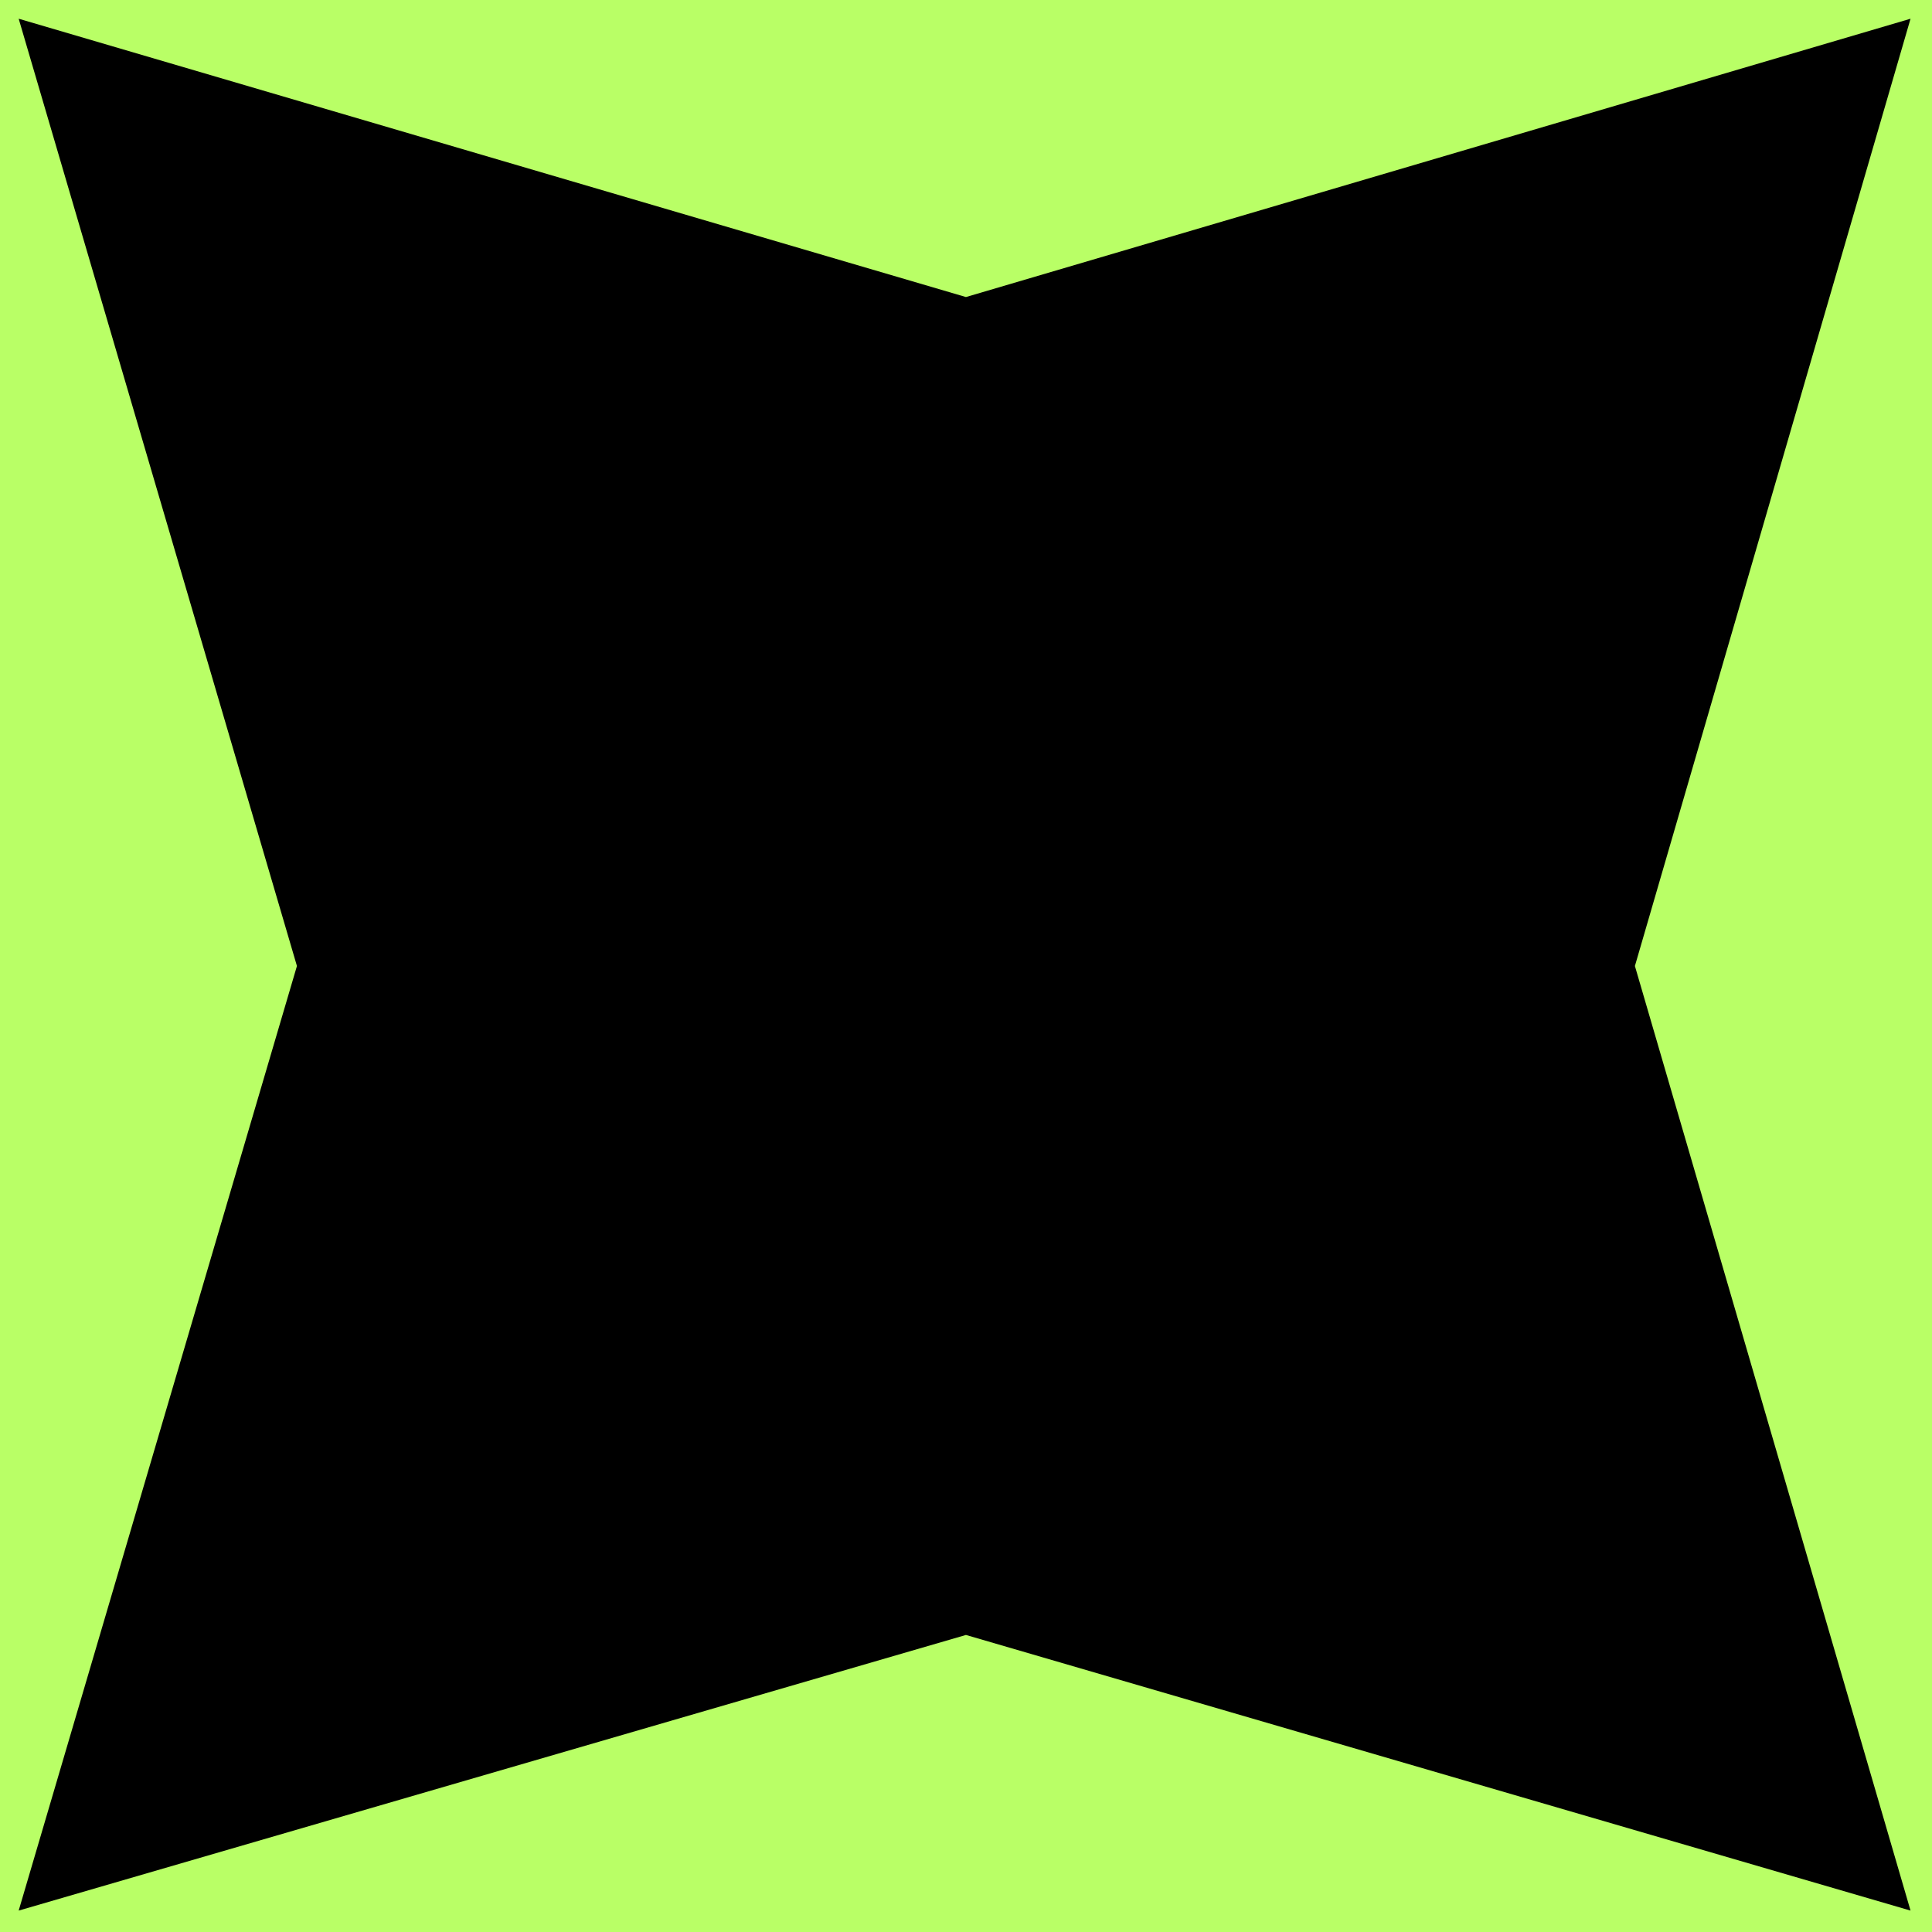
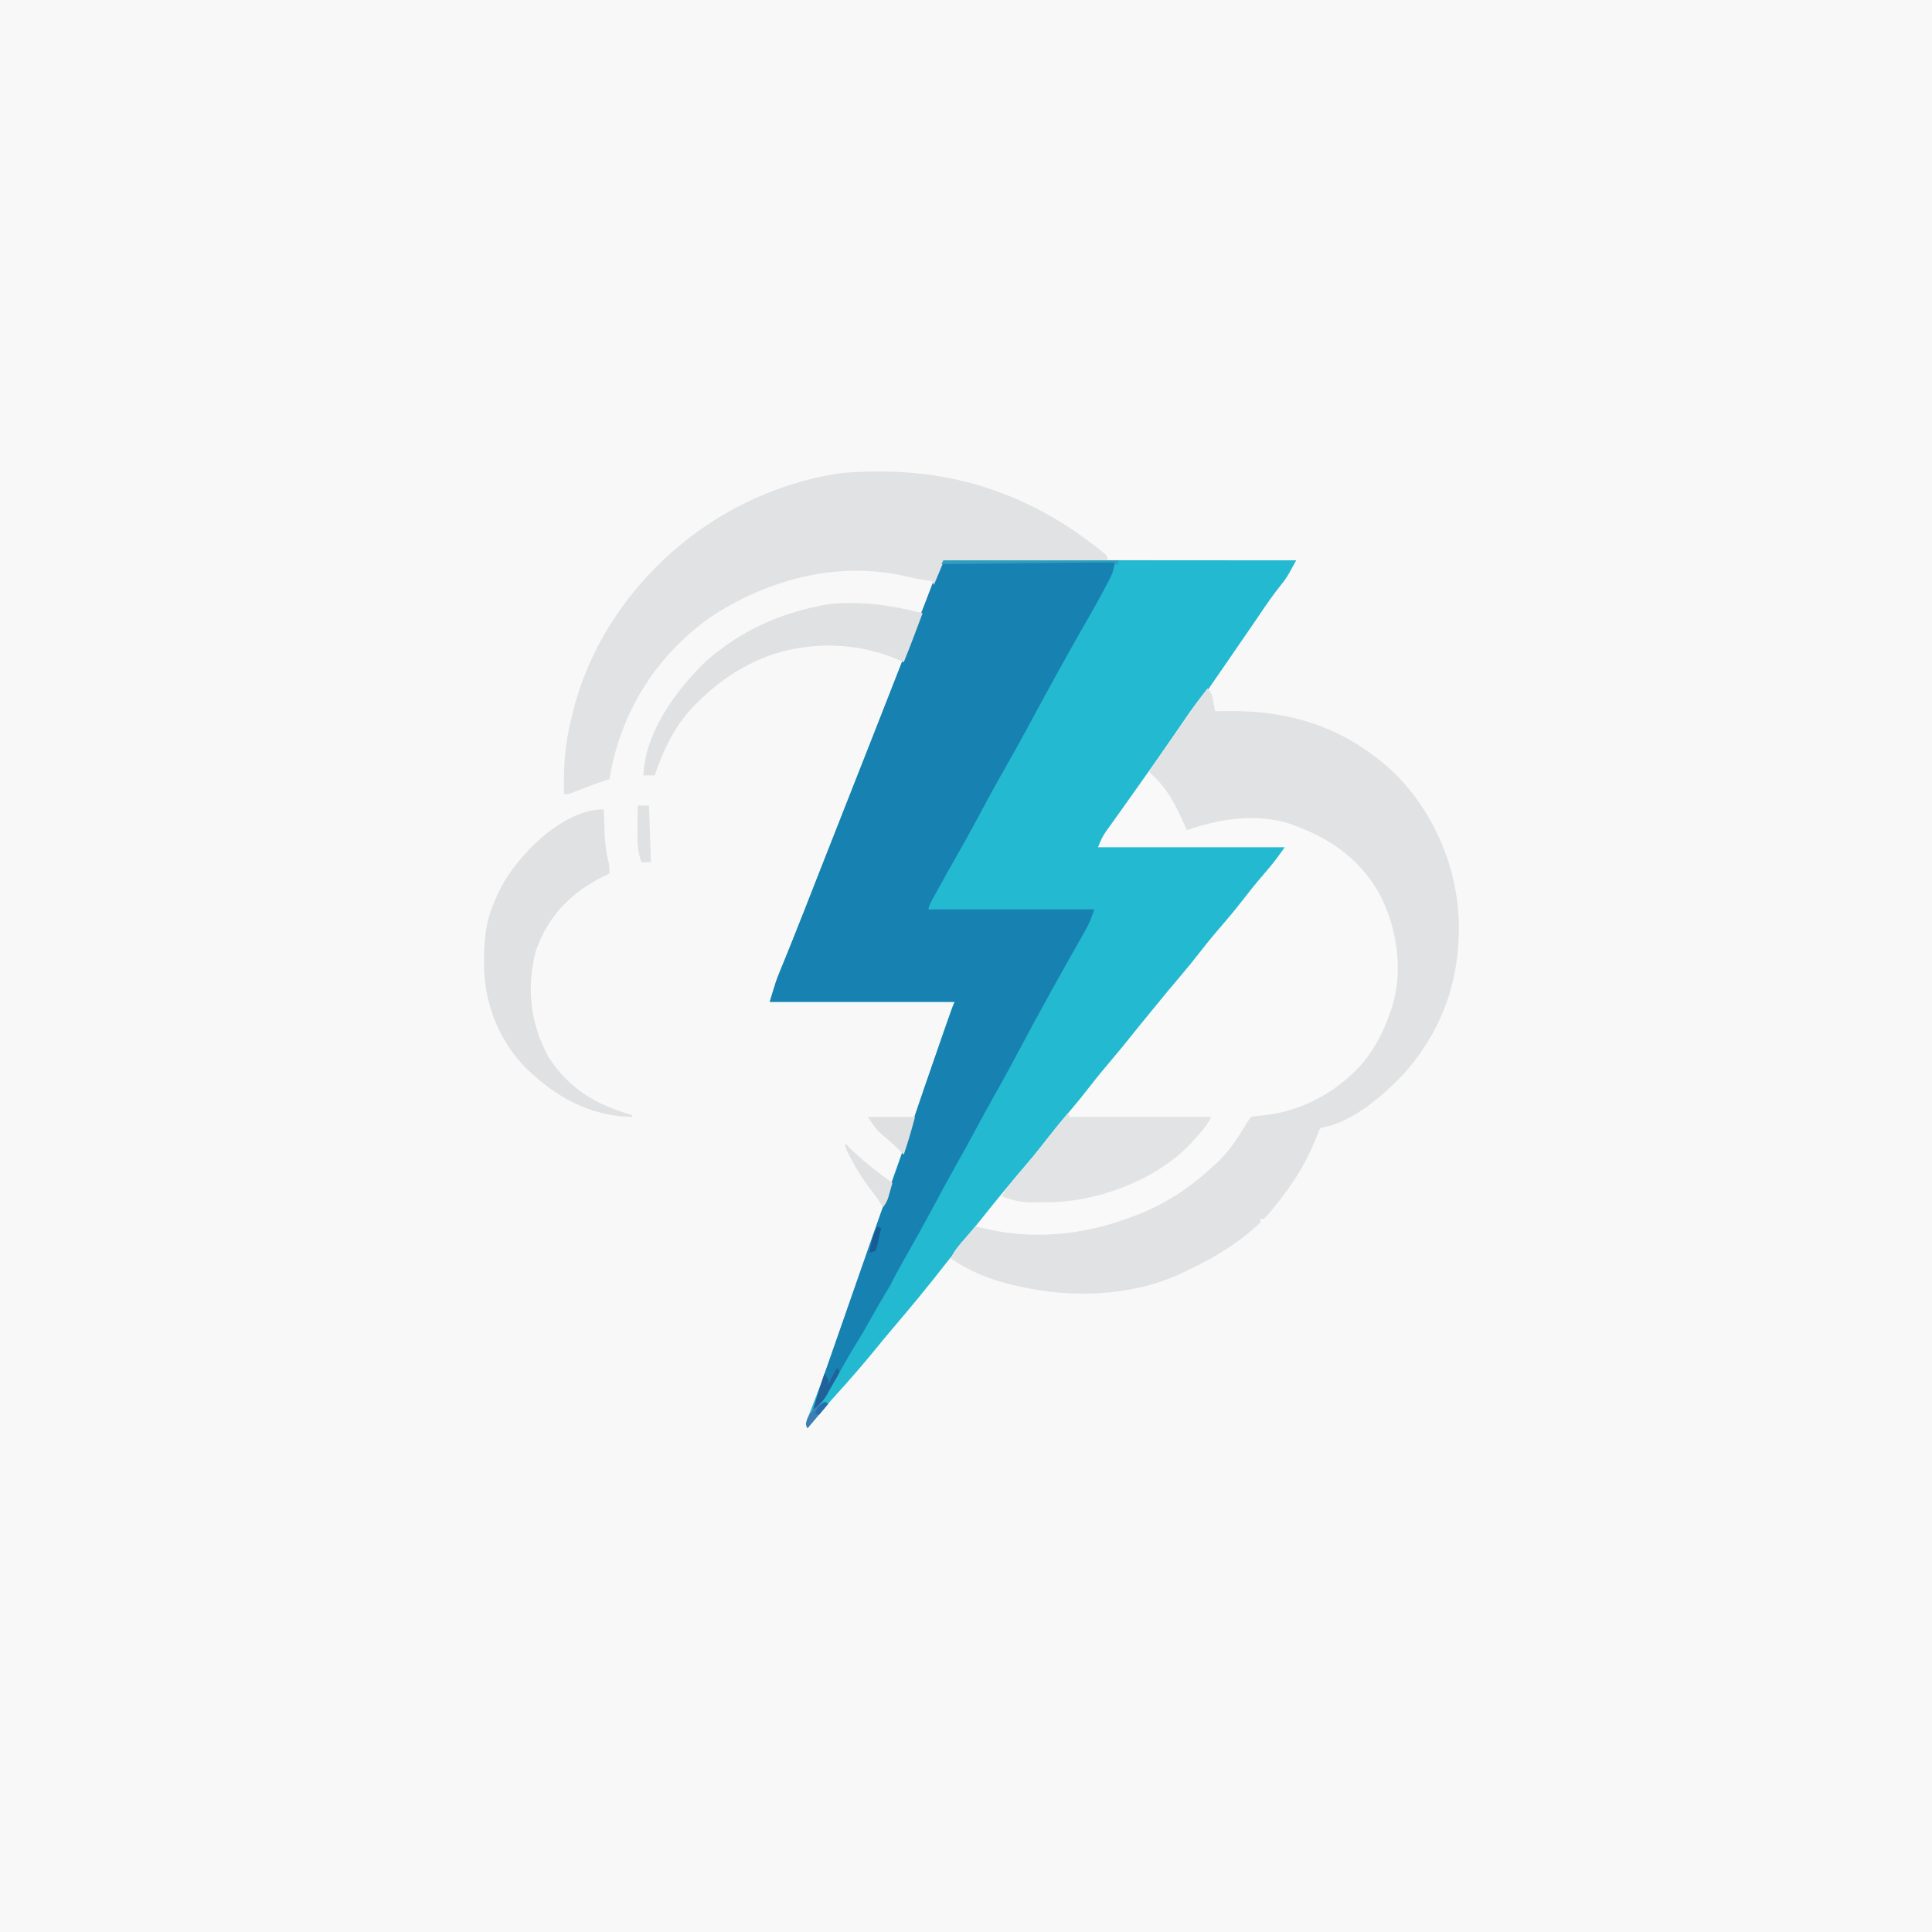
- <svg xmlns="http://www.w3.org/2000/svg" width="36" height="36" viewBox="0 0 36 36" fill="none">
-   <g clip-path="url(#clip0_920_231)">
-     <rect width="36" height="36" fill="#B9FF66" />
-     <path d="M17.999 5.535L35.6 0.349L30.464 18L35.6 35.601L17.999 30.465L0.348 35.601L5.533 18L0.348 0.349L17.999 5.535Z" fill="black" />
-   </g>
-   <defs>
-     <clipPath id="clip0_920_231">
-       <rect width="36" height="36" fill="white" />
-     </clipPath>
-   </defs>
+ <svg xmlns="http://www.w3.org/2000/svg" version="1.1" width="1024" height="1024">
+   <path d="M0 0 C337.92 0 675.84 0 1024 0 C1024 337.92 1024 675.84 1024 1024 C686.08 1024 348.16 1024 0 1024 C0 686.08 0 348.16 0 0 Z " fill="#F8F8F8" transform="translate(0,0)" />
+   <path d="M0 0 C1.087 0.004 1.087 0.004 2.196 0.009 C3.343 0.008 3.343 0.008 4.513 0.006 C7.094 0.005 9.675 0.01 12.256 0.016 C14.099 0.016 15.941 0.016 17.784 0.015 C22.802 0.015 27.82 0.021 32.839 0.028 C38.077 0.034 43.316 0.035 48.554 0.036 C58.481 0.039 68.408 0.047 78.335 0.057 C89.634 0.068 100.932 0.074 112.231 0.079 C135.479 0.089 158.728 0.107 181.977 0.129 C181.183 1.578 180.386 3.025 179.589 4.471 C179.146 5.277 178.702 6.084 178.246 6.914 C176.863 9.327 175.332 11.469 173.562 13.613 C170.003 18.053 166.783 22.663 163.602 27.379 C162.459 29.062 161.315 30.744 160.172 32.426 C159.623 33.235 159.074 34.044 158.509 34.877 C156.515 37.807 154.499 40.719 152.477 43.629 C149.407 48.05 146.364 52.488 143.331 56.935 C135.835 67.925 128.226 78.831 120.461 89.633 C119.653 90.757 118.846 91.88 118.039 93.004 C117.641 93.558 117.243 94.112 116.833 94.683 C112.748 100.4 108.815 106.218 104.866 112.029 C101.477 116.994 97.999 121.867 94.414 126.692 C88.347 134.99 82.679 143.575 76.977 152.129 C109.647 152.129 142.317 152.129 175.977 152.129 C174.245 155.593 172.673 157.887 170.227 160.817 C169.427 161.78 168.628 162.742 167.805 163.735 C167.358 164.27 166.911 164.805 166.451 165.357 C163.612 168.769 160.797 172.201 157.977 175.629 C156.759 177.107 155.542 178.585 154.324 180.063 C149.169 186.323 144.026 192.593 138.926 198.899 C133.795 205.237 128.65 211.554 123.352 217.754 C119.632 222.107 116.05 226.544 112.539 231.067 C108.266 236.571 103.813 241.886 99.253 247.153 C95.696 251.268 92.257 255.46 88.883 259.727 C86.876 262.256 84.837 264.757 82.789 267.254 C79.005 271.868 75.238 276.496 71.477 281.129 C67.113 286.503 62.739 291.868 58.352 297.223 C55.386 300.852 52.431 304.49 49.477 308.129 C47.813 310.177 46.149 312.225 44.485 314.272 C43.167 315.895 41.849 317.518 40.531 319.141 C37.062 323.4 33.562 327.627 29.997 331.806 C25.729 336.809 21.571 341.87 17.539 347.067 C13.811 351.871 9.963 356.537 5.977 361.129 C2.06 365.643 -1.732 370.222 -5.398 374.942 C-14.041 386.064 -23.069 396.875 -32.196 407.602 C-34.972 410.87 -37.699 414.173 -40.398 417.504 C-47.581 426.321 -55.065 434.899 -62.711 443.317 C-67.661 448.772 -72.343 454.443 -77.023 460.129 C-78.023 458.129 -78.023 458.129 -77.464 456.132 C-76.982 454.901 -76.982 454.901 -76.491 453.644 C-76.131 452.709 -75.772 451.774 -75.401 450.81 C-75.001 449.788 -74.6 448.765 -74.188 447.711 C-73.343 445.508 -72.501 443.305 -71.661 441.1 C-71.223 439.95 -70.785 438.8 -70.333 437.615 C-68.242 432.048 -66.263 426.441 -64.297 420.828 C-63.901 419.7 -63.506 418.572 -63.099 417.41 C-61.863 413.88 -60.631 410.348 -59.398 406.817 C-58.52 404.306 -57.642 401.796 -56.763 399.286 C-54.179 391.902 -51.601 384.516 -49.023 377.129 C-48.3 375.056 -47.577 372.984 -46.853 370.911 C-44.314 363.637 -41.776 356.362 -39.242 349.086 C-36.49 341.187 -33.733 333.29 -30.949 325.403 C-29.932 322.52 -28.915 319.637 -27.898 316.754 C-27.65 316.05 -27.402 315.346 -27.146 314.621 C-23.241 303.54 -19.4 292.438 -15.578 281.328 C-15.34 280.636 -15.101 279.943 -14.856 279.229 C-12.44 272.206 -10.027 265.183 -7.618 258.158 C-6.714 255.52 -5.808 252.882 -4.902 250.244 C-4.269 248.4 -3.638 246.556 -3.007 244.711 C-2.628 243.608 -2.249 242.505 -1.858 241.369 C-1.527 240.401 -1.195 239.433 -0.853 238.436 C-0.023 236.129 -0.023 236.129 0.977 234.129 C-31.363 234.129 -63.703 234.129 -97.023 234.129 C-93.653 222.894 -93.653 222.894 -91.809 218.383 C-91.38 217.326 -90.952 216.268 -90.511 215.179 C-90.041 214.028 -89.57 212.877 -89.086 211.692 C-88.004 209.021 -86.928 206.349 -85.852 203.676 C-85.409 202.578 -85.409 202.578 -84.958 201.459 C-80.679 190.815 -76.516 180.125 -72.336 169.442 C-66.051 153.389 -59.747 137.344 -53.398 121.317 C-47.488 106.393 -41.617 91.454 -35.773 76.504 C-28.553 58.034 -21.315 39.571 -14.023 21.129 C-13.593 20.038 -13.162 18.946 -12.718 17.821 C-11.573 14.923 -10.424 12.026 -9.273 9.129 C-8.95 8.309 -8.626 7.489 -8.292 6.644 C-5.65 0.017 -5.65 0.017 0 0 Z " fill="#23B9D1" transform="translate(505.0235,296.8709)" />
+   <path d="M0 0 C2.421 2.421 2.528 3.801 3.125 7.125 C3.293 8.035 3.46 8.945 3.633 9.883 C3.754 10.581 3.875 11.28 4 12 C4.769 11.974 5.537 11.948 6.329 11.921 C41.649 10.881 71.115 19.295 97.781 43.527 C119.487 64.288 132.23 93.676 133.219 123.645 C133.872 154.581 124.357 181.497 103.594 204.688 C93.151 215.538 77.185 229.411 61.849 232.422 C59.579 232.893 59.579 232.893 58.324 236.176 C57.767 237.55 57.222 238.929 56.688 240.312 C51.485 252.897 44.512 263.454 36 274 C35.372 274.784 34.744 275.567 34.098 276.375 C32.787 277.964 31.403 279.492 30 281 C29.34 281 28.68 281 28 281 C28 281.66 28 282.32 28 283 C16.296 294.094 2.556 302.304 -12 309 C-13.719 309.82 -13.719 309.82 -15.473 310.656 C-41.38 322.106 -71.6 323.045 -99 317 C-99.657 316.861 -100.314 316.722 -100.991 316.578 C-113.363 313.886 -125.601 309.306 -136 302 C-134.342 298.054 -131.653 295.066 -128.875 291.875 C-127.867 290.701 -126.861 289.527 -125.855 288.352 C-125.118 287.49 -125.118 287.49 -124.365 286.61 C-122.596 284.523 -120.886 282.394 -119.188 280.25 C-111.415 270.455 -103.431 260.823 -95.312 251.312 C-91.111 246.388 -87.096 241.34 -83.124 236.23 C-79.574 231.681 -75.878 227.277 -72.125 222.895 C-68.812 219.008 -65.634 215.033 -62.5 211 C-58.429 205.762 -54.227 200.662 -49.918 195.618 C-46.515 191.627 -43.216 187.566 -39.957 183.457 C-37.099 179.868 -34.187 176.324 -31.277 172.777 C-29.787 170.96 -28.3 169.14 -26.816 167.316 C-22.807 162.392 -18.747 157.518 -14.625 152.688 C-10.824 148.229 -7.154 143.691 -3.562 139.062 C0.64 133.647 5.024 128.428 9.517 123.252 C13.467 118.679 17.212 113.971 20.913 109.195 C24.547 104.523 28.33 99.995 32.209 95.525 C35.416 91.801 38.111 88.045 41 84 C8.33 84 -24.34 84 -58 84 C-56.589 80.474 -55.698 78.304 -53.602 75.391 C-52.892 74.396 -52.892 74.396 -52.168 73.381 C-51.659 72.678 -51.15 71.974 -50.625 71.25 C-49.534 69.724 -48.443 68.198 -47.352 66.672 C-46.794 65.895 -46.236 65.119 -45.661 64.318 C-43.087 60.726 -40.544 57.113 -38 53.5 C-35.017 49.27 -32.031 45.042 -29.035 40.82 C-23.139 32.503 -17.321 24.14 -11.627 15.682 C-7.964 10.279 -4.062 5.109 0 0 Z " fill="#F8F9F8" transform="translate(640,365)" />
+   <path d="M0 0 C0.869 -0 1.737 -0.001 2.632 -0.001 C5.5 0.001 8.368 0.016 11.235 0.032 C13.225 0.035 15.215 0.038 17.204 0.04 C22.439 0.048 27.673 0.068 32.908 0.09 C38.25 0.11 43.592 0.119 48.935 0.129 C59.415 0.151 69.896 0.185 80.376 0.227 C79.759 3.505 79.078 6.182 77.513 9.133 C76.934 10.231 76.934 10.231 76.344 11.352 C75.922 12.135 75.499 12.919 75.063 13.727 C74.618 14.564 74.172 15.401 73.712 16.263 C70.019 23.144 66.158 29.924 62.259 36.691 C57.904 44.262 53.654 51.89 49.438 59.54 C49.098 60.157 48.758 60.774 48.407 61.411 C43.254 70.765 38.165 80.154 33.097 89.555 C28.943 97.237 24.653 104.835 20.332 112.424 C15.505 120.928 10.877 129.534 6.262 138.155 C2.734 144.733 -0.87 151.247 -4.608 157.708 C-7.318 162.41 -9.938 167.163 -12.562 171.915 C-13.29 173.227 -13.29 173.227 -14.033 174.566 C-14.485 175.386 -14.936 176.206 -15.401 177.051 C-16.008 178.151 -16.008 178.151 -16.628 179.273 C-17.748 181.35 -17.748 181.35 -18.624 184.227 C10.416 184.227 39.456 184.227 69.376 184.227 C67.921 188.591 66.679 191.762 64.47 195.649 C63.896 196.665 63.322 197.681 62.731 198.727 C62.119 199.8 61.507 200.872 60.876 201.977 C59.596 204.241 58.316 206.506 57.036 208.77 C56.409 209.877 55.781 210.983 55.134 212.123 C52.843 216.169 50.572 220.225 48.313 224.29 C47.926 224.986 47.539 225.683 47.14 226.401 C40.009 239.273 33.017 252.225 26.126 265.227 C23.201 270.743 20.161 276.186 17.082 281.616 C13.601 287.777 10.236 293.999 6.876 300.227 C3.284 306.884 -0.322 313.527 -4.062 320.102 C-7.947 326.937 -11.663 333.859 -15.374 340.79 C-20.601 350.551 -25.955 360.229 -31.449 369.843 C-33.966 374.253 -36.374 378.672 -38.624 383.227 C-39.481 384.696 -40.356 386.155 -41.249 387.602 C-44 392.13 -46.606 396.726 -49.187 401.352 C-51.835 406.093 -54.492 410.802 -57.456 415.356 C-59.269 418.261 -60.935 421.249 -62.624 424.227 C-63.29 425.394 -63.957 426.561 -64.624 427.727 C-65.119 428.593 -65.119 428.593 -65.624 429.477 C-68.624 434.727 -68.624 434.727 -69.619 436.459 C-70.313 437.679 -70.995 438.906 -71.668 440.137 C-73.859 444.109 -75.877 446.625 -79.624 449.227 C-77.703 442.654 -75.624 436.161 -73.358 429.7 C-73.048 428.81 -72.738 427.92 -72.419 427.003 C-71.406 424.098 -70.39 421.194 -69.374 418.29 C-68.658 416.238 -67.942 414.187 -67.226 412.136 C-65.752 407.91 -64.276 403.684 -62.799 399.459 C-60.756 393.609 -58.722 387.756 -56.69 381.903 C-50.832 365.036 -44.917 348.194 -38.812 331.415 C-34.553 319.71 -30.478 307.964 -26.587 296.132 C-22.748 284.494 -18.727 272.921 -14.687 261.352 C-14.357 260.408 -14.028 259.463 -13.688 258.49 C-12.742 255.78 -11.795 253.07 -10.847 250.36 C-10.425 249.154 -10.425 249.154 -9.996 247.924 C-9.727 247.159 -9.459 246.394 -9.183 245.606 C-8.953 244.951 -8.724 244.295 -8.487 243.62 C-7.233 240.143 -5.922 236.688 -4.624 233.227 C-36.964 233.227 -69.304 233.227 -102.624 233.227 C-99.254 221.992 -99.254 221.992 -97.409 217.481 C-96.981 216.424 -96.553 215.366 -96.112 214.277 C-95.641 213.126 -95.171 211.975 -94.687 210.79 C-93.605 208.119 -92.528 205.447 -91.452 202.774 C-91.01 201.676 -91.01 201.676 -90.559 200.557 C-86.279 189.913 -82.117 179.223 -77.937 168.54 C-71.652 152.487 -65.347 136.442 -58.999 120.415 C-52.321 103.552 -45.699 86.668 -39.097 69.776 C-35.689 61.056 -32.278 52.336 -28.847 43.625 C-28.555 42.884 -28.263 42.143 -27.962 41.38 C-26.592 37.903 -25.219 34.427 -23.842 30.953 C-21.648 25.413 -19.474 19.869 -17.413 14.278 C-17.092 13.416 -16.772 12.555 -16.441 11.667 C-15.882 10.156 -15.334 8.64 -14.801 7.119 C-13.126 2.606 -13.126 2.606 -11.071 1.055 C-7.419 -0.181 -3.811 -0.034 0 0 Z " fill="#1781B1" transform="translate(510.624,297.7729)" />
+   <path d="M0 0 C2.421 2.421 2.528 3.801 3.125 7.125 C3.293 8.035 3.46 8.945 3.633 9.883 C3.754 10.581 3.875 11.28 4 12 C4.769 11.974 5.537 11.948 6.329 11.921 C41.649 10.881 71.115 19.295 97.781 43.527 C119.487 64.288 132.23 93.676 133.219 123.645 C133.872 154.581 124.357 181.497 103.594 204.688 C93.151 215.538 77.185 229.411 61.849 232.422 C59.579 232.893 59.579 232.893 58.324 236.176 C57.767 237.55 57.222 238.929 56.688 240.312 C51.485 252.897 44.512 263.454 36 274 C35.372 274.784 34.744 275.567 34.098 276.375 C32.787 277.964 31.403 279.492 30 281 C29.34 281 28.68 281 28 281 C28 281.66 28 282.32 28 283 C16.296 294.094 2.556 302.304 -12 309 C-13.719 309.82 -13.719 309.82 -15.473 310.656 C-41.38 322.106 -71.6 323.045 -99 317 C-99.657 316.861 -100.314 316.722 -100.991 316.578 C-113.363 313.886 -125.601 309.306 -136 302 C-134.27 297.79 -131.318 294.649 -128.375 291.25 C-127.859 290.648 -127.344 290.046 -126.812 289.426 C-125.545 287.947 -124.273 286.473 -123 285 C-121.623 285.307 -121.623 285.307 -120.219 285.621 C-118.378 286.025 -118.378 286.025 -116.5 286.438 C-115.293 286.704 -114.087 286.971 -112.844 287.246 C-89.614 291.802 -65.127 289.059 -43 281 C-41.157 280.354 -41.157 280.354 -39.277 279.695 C-23.661 273.882 -10.203 265.29 2 254 C2.893 253.199 3.787 252.399 4.707 251.574 C11.531 245.169 16.205 237.946 21 230 C21.66 229.01 22.32 228.02 23 227 C25.879 226.48 25.879 226.48 29.562 226.188 C50.428 223.996 69.651 213.335 83.16 197.367 C89.516 189.189 93.749 180.823 97 171 C97.321 170.091 97.642 169.182 97.973 168.246 C103.836 149.073 100.374 126.576 91.297 109.051 C80.313 89.073 62.657 77.774 41.438 70.91 C23.735 66.223 5.997 69.15 -11 75 C-11.226 74.477 -11.451 73.954 -11.683 73.415 C-16.268 62.915 -20.495 53.894 -29 46 C-29.66 45.34 -30.32 44.68 -31 44 C-20.958 29.126 -10.83 14.316 0 0 Z " fill="#E1E2E3" transform="translate(640,365)" />
+   <path d="M0 0 C47.258 -1.03 87.921 13.687 124.264 43.792 C125.488 45.062 125.488 45.062 125.488 47.062 C82.423 47.557 82.423 47.557 38.488 48.062 C36.013 54.002 36.013 54.002 33.488 60.062 C33.158 59.402 32.828 58.742 32.488 58.062 C30.164 57.667 27.828 57.345 25.488 57.062 C22.011 56.341 18.55 55.562 15.085 54.781 C-19.969 47.777 -55.952 57.928 -85.262 77.375 C-114.43 98.302 -132.618 127.878 -138.512 163.062 C-140.338 163.65 -140.338 163.65 -142.2 164.25 C-147.474 165.996 -152.626 168.026 -157.79 170.074 C-160.512 171.062 -160.512 171.062 -162.512 171.062 C-163.028 156.804 -162.018 143.895 -158.512 130.062 C-158.223 128.867 -158.223 128.867 -157.927 127.647 C-152.805 106.932 -143.252 87.164 -130.512 70.062 C-129.848 69.17 -129.184 68.278 -128.5 67.359 C-101.096 32.005 -61.802 8.178 -17.512 1.062 C-11.673 0.336 -5.873 0.145 0 0 Z " fill="#E1E2E3" transform="translate(461.5122,249.938)" />
+   <path d="M0 0 C0.03 0.884 0.03 0.884 0.06 1.785 C0.156 4.503 0.266 7.22 0.375 9.938 C0.406 10.864 0.437 11.79 0.469 12.744 C0.691 18.02 1.249 22.915 2.584 28.03 C3 30 3 30 3 34 C2.056 34.45 1.113 34.9 0.141 35.363 C-17.218 43.936 -29.498 56.321 -36 75 C-41.111 94.636 -38.935 113.772 -29.188 131.438 C-18.261 148.168 -3.857 156.709 15 162 C15 162.33 15 162.66 15 163 C-5.064 162.628 -22.233 154.3 -37 141 C-38.172 139.969 -38.172 139.969 -39.367 138.918 C-54.009 125.264 -62.541 105.599 -63.371 85.68 C-63.608 72.525 -63.353 61.143 -58 49 C-57.743 48.394 -57.486 47.788 -57.221 47.164 C-53.419 38.312 -48.485 31.083 -42 24 C-41.228 23.135 -40.456 22.27 -39.66 21.379 C-30.3 11.412 -14.352 -0.388 0 0 Z " fill="#E0E1E3" transform="translate(320,429)" />
+   <path d="M0 0 C0.495 0.99 0.495 0.99 1 2 C25.75 2 50.5 2 76 2 C73.619 6.761 70.578 10.106 67 14 C66.486 14.58 65.971 15.16 65.441 15.758 C47.92 34.547 18.546 45.922 -6.636 47.126 C-9.425 47.205 -12.21 47.235 -15 47.25 C-15.933 47.271 -16.867 47.291 -17.828 47.312 C-24.095 47.348 -29.198 46.375 -35 44 C-32.65 39.737 -29.705 36.194 -26.5 32.562 C-21.82 27.186 -17.334 21.699 -12.96 16.072 C-8.733 10.636 -4.387 5.307 0 0 Z " fill="#E2E3E4" transform="translate(566,590)" />
+   <path d="M0 0 C-3.24 8.705 -6.486 17.401 -10 26 C-11.038 25.511 -11.038 25.511 -12.098 25.012 C-33.702 15.363 -59.834 14.61 -82.084 22.764 C-96.453 28.286 -108.086 36.185 -119 47 C-119.817 47.804 -120.635 48.609 -121.477 49.438 C-131.297 59.697 -137.538 72.615 -142 86 C-143.98 86 -145.96 86 -148 86 C-147.187 63.225 -130.462 40.439 -114.555 25.211 C-96.61 9.681 -77.27 0.635 -54 -4 C-53.082 -4.187 -52.164 -4.374 -51.219 -4.566 C-34.068 -6.877 -16.619 -4.204 0 0 Z " fill="#E0E1E2" transform="translate(489,325)" />
+   <path d="M0 0 C8.25 0 16.5 0 25 0 C23.153 6.774 21.301 13.389 19 20 C18.381 19.361 17.762 18.721 17.125 18.062 C13.728 14.637 10.056 11.526 6.402 8.379 C4 6 4 6 0 0 Z " fill="#DEE0E1" transform="translate(460,592)" />
+   <path d="M0 0 C0.705 0.723 1.41 1.446 2.137 2.191 C9.089 9.139 17.046 15.245 25 21 C24.548 22.606 24.088 24.21 23.625 25.812 C23.242 27.152 23.242 27.152 22.852 28.52 C22 31 22 31 20 34 C19.387 32.929 19.387 32.929 18.762 31.836 C16.95 28.92 14.942 26.316 12.812 23.625 C9.229 18.902 6.217 14.11 3.438 8.875 C3.091 8.224 2.745 7.572 2.388 6.901 C0 2.281 0 2.281 0 0 Z " fill="#E0E1E3" transform="translate(448,606)" />
+   <path d="M0 0 C1.98 0 3.96 0 6 0 C6.33 9.9 6.66 19.8 7 30 C5.35 30 3.7 30 2 30 C-0.285 23.658 -0.233 17.754 -0.125 11.062 C-0.116 9.997 -0.107 8.932 -0.098 7.834 C-0.074 5.222 -0.041 2.611 0 0 Z " fill="#E0E1E2" transform="translate(338,427)" />
+   <path d="M0 0 C30.69 0 61.38 0 93 0 C92.67 0.99 92.34 1.98 92 3 C91.505 2.01 91.505 2.01 91 1 C89.892 1.013 88.783 1.025 87.641 1.038 C77.209 1.156 66.776 1.274 56.343 1.391 C50.979 1.452 45.615 1.512 40.251 1.573 C35.077 1.631 29.903 1.69 24.729 1.748 C22.752 1.77 20.776 1.792 18.8 1.815 C16.037 1.846 13.274 1.877 10.51 1.908 C9.689 1.918 8.868 1.927 8.021 1.937 C5.014 1.97 2.008 2 -1 2 C-0.67 1.34 -0.34 0.68 0 0 Z " fill="#2C9FBE" transform="translate(500,297)" />
+   <path d="M0 0 C0.33 0.66 0.66 1.32 1 2 C0.145 3.918 0.145 3.918 -1.188 6.188 C-1.655 6.989 -2.123 7.791 -2.605 8.617 C-3.066 9.404 -3.526 10.19 -4 11 C-4.52 11.994 -4.52 11.994 -5.051 13.008 C-7.136 16.972 -9.325 19.448 -13 22 C-11.123 15.623 -9.143 9.293 -7 3 C-5 6 -5 6 -5 9 C-4.723 8.434 -4.446 7.868 -4.16 7.285 C-3.798 6.552 -3.436 5.818 -3.062 5.062 C-2.703 4.332 -2.343 3.601 -1.973 2.848 C-1 1 -1 1 0 0 Z " fill="#226099" transform="translate(444,725)" />
+   <path d="M0 0 C0.66 0.33 1.32 0.66 2 1 C-3.445 7.435 -3.445 7.435 -9 14 C-10 12 -10 12 -9 8.688 C-7.046 4.302 -4.004 2.493 0 0 Z " fill="#3F7EB2" transform="translate(437,743)" />
+   <path d="M0 0 C0.66 0.33 1.32 0.66 2 1 C1.578 2.983 1.137 4.961 0.688 6.938 C0.444 8.04 0.2 9.142 -0.051 10.277 C-0.364 11.176 -0.677 12.074 -1 13 C-1.99 13.33 -2.98 13.66 -4 14 C-3.461 8.723 -2.227 4.744 0 0 Z " fill="#175C95" transform="translate(465,650)" />
+   <path d="M0 0 C0.66 0.33 1.32 0.66 2 1 C0.35 2.98 -1.3 4.96 -3 7 C-3.66 6.67 -4.32 6.34 -5 6 C-3.63 2.839 -3.011 2.007 0 0 Z " fill="#256DAC" transform="translate(437,743)" />
</svg>
